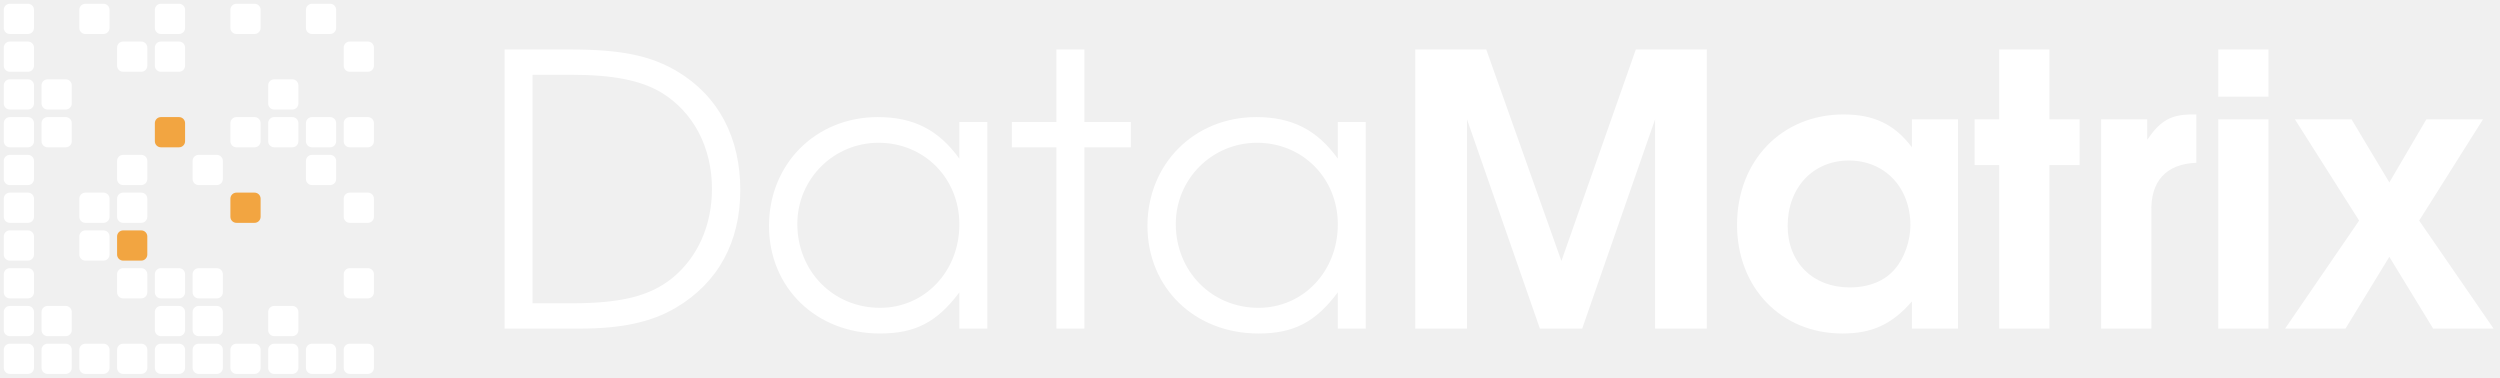
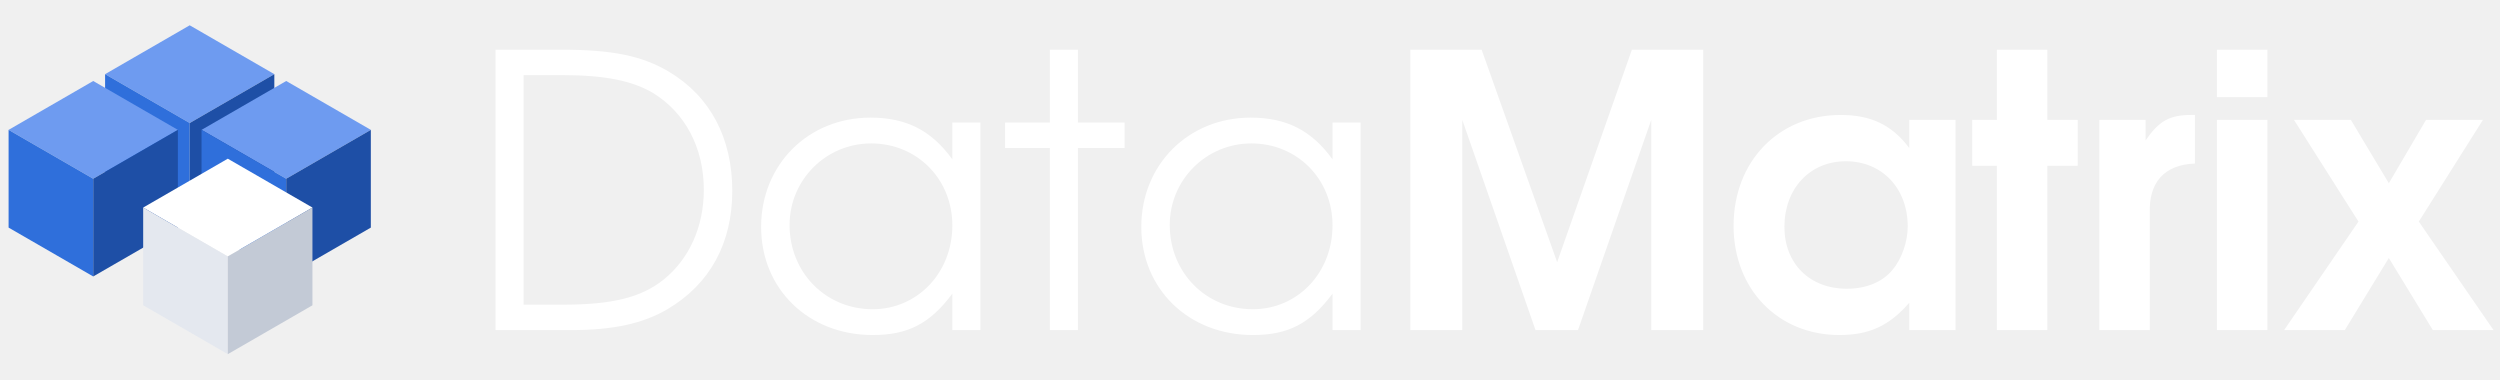
- <svg xmlns="http://www.w3.org/2000/svg" viewBox="0 0 6619 1000" role="img" aria-label="DataMatrix">
-   <g transform="scale(10)">
-     <rect x="1" y="1" width="8" height="8" rx="1.6" fill="#FFFFFF" />
-     <rect x="21" y="1" width="8" height="8" rx="1.6" fill="#FFFFFF" />
-     <rect x="41" y="1" width="8" height="8" rx="1.6" fill="#FFFFFF" />
-     <rect x="61" y="1" width="8" height="8" rx="1.6" fill="#FFFFFF" />
-     <rect x="81" y="1" width="8" height="8" rx="1.6" fill="#FFFFFF" />
-     <rect x="1" y="11" width="8" height="8" rx="1.6" fill="#FFFFFF" />
-     <rect x="31" y="11" width="8" height="8" rx="1.6" fill="#FFFFFF" />
-     <rect x="41" y="11" width="8" height="8" rx="1.6" fill="#FFFFFF" />
-     <rect x="91" y="11" width="8" height="8" rx="1.6" fill="#FFFFFF" />
-     <rect x="1" y="21" width="8" height="8" rx="1.6" fill="#FFFFFF" />
-     <rect x="11" y="21" width="8" height="8" rx="1.6" fill="#FFFFFF" />
-     <rect x="71" y="21" width="8" height="8" rx="1.6" fill="#FFFFFF" />
-     <rect x="1" y="31" width="8" height="8" rx="1.6" fill="#FFFFFF" />
-     <rect x="11" y="31" width="8" height="8" rx="1.6" fill="#FFFFFF" />
-     <rect x="41" y="31" width="8" height="8" rx="1.6" fill="#F2A541" />
-     <rect x="61" y="31" width="8" height="8" rx="1.6" fill="#FFFFFF" />
-     <rect x="71" y="31" width="8" height="8" rx="1.6" fill="#FFFFFF" />
-     <rect x="81" y="31" width="8" height="8" rx="1.6" fill="#FFFFFF" />
-     <rect x="91" y="31" width="8" height="8" rx="1.6" fill="#FFFFFF" />
-     <rect x="1" y="41" width="8" height="8" rx="1.6" fill="#FFFFFF" />
-     <rect x="31" y="41" width="8" height="8" rx="1.6" fill="#FFFFFF" />
-     <rect x="51" y="41" width="8" height="8" rx="1.6" fill="#FFFFFF" />
-     <rect x="81" y="41" width="8" height="8" rx="1.6" fill="#FFFFFF" />
-     <rect x="1" y="51" width="8" height="8" rx="1.6" fill="#FFFFFF" />
-     <rect x="21" y="51" width="8" height="8" rx="1.6" fill="#FFFFFF" />
-     <rect x="31" y="51" width="8" height="8" rx="1.6" fill="#FFFFFF" />
-     <rect x="91" y="51" width="8" height="8" rx="1.6" fill="#FFFFFF" />
-     <rect x="1" y="61" width="8" height="8" rx="1.6" fill="#FFFFFF" />
-     <rect x="21" y="61" width="8" height="8" rx="1.6" fill="#FFFFFF" />
-     <rect x="1" y="71" width="8" height="8" rx="1.6" fill="#FFFFFF" />
-     <rect x="31" y="71" width="8" height="8" rx="1.6" fill="#FFFFFF" />
-     <rect x="41" y="71" width="8" height="8" rx="1.6" fill="#FFFFFF" />
-     <rect x="51" y="71" width="8" height="8" rx="1.6" fill="#FFFFFF" />
-     <rect x="91" y="71" width="8" height="8" rx="1.6" fill="#FFFFFF" />
-     <rect x="1" y="81" width="8" height="8" rx="1.6" fill="#FFFFFF" />
-     <rect x="11" y="81" width="8" height="8" rx="1.6" fill="#FFFFFF" />
-     <rect x="41" y="81" width="8" height="8" rx="1.6" fill="#FFFFFF" />
-     <rect x="51" y="81" width="8" height="8" rx="1.6" fill="#FFFFFF" />
-     <rect x="71" y="81" width="8" height="8" rx="1.6" fill="#FFFFFF" />
-     <rect x="1" y="91" width="8" height="8" rx="1.6" fill="#FFFFFF" />
-     <rect x="11" y="91" width="8" height="8" rx="1.6" fill="#FFFFFF" />
-     <rect x="21" y="91" width="8" height="8" rx="1.6" fill="#FFFFFF" />
-     <rect x="31" y="91" width="8" height="8" rx="1.6" fill="#FFFFFF" />
-     <rect x="41" y="91" width="8" height="8" rx="1.6" fill="#FFFFFF" />
-     <rect x="51" y="91" width="8" height="8" rx="1.6" fill="#FFFFFF" />
-     <rect x="61" y="91" width="8" height="8" rx="1.6" fill="#FFFFFF" />
-     <rect x="71" y="91" width="8" height="8" rx="1.6" fill="#FFFFFF" />
-     <rect x="81" y="91" width="8" height="8" rx="1.6" fill="#FFFFFF" />
-     <rect x="91" y="91" width="8" height="8" rx="1.6" fill="#FFFFFF" />
-     <rect x="61" y="51" width="8" height="8" rx="1.6" fill="#F2A541" />
-     <rect x="31" y="61" width="8" height="8" rx="1.6" fill="#F2A541" />
+ <svg xmlns="http://www.w3.org/2000/svg" viewBox="0 0 6589 1000" role="img" aria-label="DataMatrix">
+   <g transform="scale(7.5758) translate(16.00 12.80)">
+     <polygon points="50.00,-4.00 79.44,13.00 50.00,30.00 20.56,13.00" fill="#6E9BF0" />
+     <polygon points="20.56,13.00 50.00,30.00 50.00,64.00 20.56,47.00" fill="#2F6FDB" />
+     <polygon points="79.44,13.00 50.00,30.00 50.00,64.00 79.44,47.00" fill="#1E4FA6" />
+     <polygon points="83.57,15.38 113.01,32.38 83.57,49.38 54.12,32.38" fill="#6E9BF0" />
+     <polygon points="54.12,32.38 83.57,49.38 83.57,83.38 54.12,66.38" fill="#2F6FDB" />
+     <polygon points="113.01,32.38 83.57,49.38 83.57,83.38 113.01,66.38" fill="#1E4FA6" />
+     <polygon points="16.43,15.38 45.88,32.38 16.43,49.38 -13.01,32.38" fill="#6E9BF0" />
+     <polygon points="-13.01,32.38 16.43,49.38 16.43,83.38 -13.01,66.38" fill="#2F6FDB" />
+     <polygon points="45.88,32.38 16.43,49.38 16.43,83.38 45.88,66.38" fill="#1E4FA6" />
+     <polygon points="63.25,42.41 92.70,59.41 63.25,76.41 33.81,59.41" fill="#FFFFFF" />
+     <polygon points="33.81,59.41 63.25,76.41 63.25,110.41 33.81,93.41" fill="#E4E8EF" />
+     <polygon points="92.70,59.41 63.25,76.41 63.25,110.41 92.70,93.41" fill="#C3CAD6" />
  </g>
-   <g transform="translate(1260 870)">
-     <path fill="#FFFFFF" d="M76.0 0.0H275.0C386.0 0.0 464.0 -17.0 529.0 -55.0C641.0 -121.0 700.0 -229.0 700.0 -367.0C700.0 -506.0 642.0 -616.0 533.0 -681.0C462.0 -723.0 384.0 -739.0 250.0 -739.0H76.0ZM150.0 -67.0V-672.0H253.0C364.0 -672.0 437.0 -657.0 491.0 -625.0C576.0 -573.0 625.0 -480.0 625.0 -370.0C625.0 -273.0 587.0 -188.0 519.0 -133.0C460.0 -86.0 384.0 -67.0 253.0 -67.0Z M1354.0 -547.0H1280.0V-450.0C1225.0 -526.0 1159.0 -560.0 1064.0 -560.0C900.0 -560.0 776.0 -436.0 776.0 -272.0C776.0 -108.0 901.0 13.0 1070.0 13.0C1163.0 13.0 1221.0 -17.0 1280.0 -96.0V0.0H1354.0ZM1066.0 -492.0C1187.0 -492.0 1280.0 -398.0 1280.0 -276.0C1280.0 -151.0 1188.0 -55.0 1070.0 -55.0C946.0 -55.0 851.0 -152.0 851.0 -277.0C851.0 -396.0 947.0 -492.0 1066.0 -492.0Z M1537.0 0.0H1611.0V-480.0H1734.0V-547.0H1611.0V-739.0H1537.0V-547.0H1419.0V-480.0H1537.0Z M2356.0 -547.0H2282.0V-450.0C2227.0 -526.0 2161.0 -560.0 2066.0 -560.0C1902.0 -560.0 1778.0 -436.0 1778.0 -272.0C1778.0 -108.0 1903.0 13.0 2072.0 13.0C2165.0 13.0 2223.0 -17.0 2282.0 -96.0V0.0H2356.0ZM2068.0 -492.0C2189.0 -492.0 2282.0 -398.0 2282.0 -276.0C2282.0 -151.0 2190.0 -55.0 2072.0 -55.0C1948.0 -55.0 1853.0 -152.0 1853.0 -277.0C1853.0 -396.0 1949.0 -492.0 2068.0 -492.0Z" />
-     <path fill="#FFFFFF" d="M2487.0 0.0H2624.0V-554.0L2817.0 0.0H2929.0L3122.0 -554.0V0.0H3259.0V-739.0H3071.0L2874.0 -179.0L2675.0 -739.0H2487.0Z M3924.0 -554.0H3802.0V-480.0C3756.0 -541.0 3701.0 -567.0 3621.0 -567.0C3457.0 -567.0 3339.0 -444.0 3339.0 -275.0C3339.0 -108.0 3456.0 13.0 3618.0 13.0C3696.0 13.0 3749.0 -11.0 3802.0 -72.0V0.0H3924.0ZM3635.0 -445.0C3730.0 -445.0 3798.0 -374.0 3798.0 -273.0C3798.0 -233.0 3782.0 -187.0 3758.0 -159.0C3731.0 -126.0 3688.0 -109.0 3637.0 -109.0C3540.0 -109.0 3473.0 -175.0 3473.0 -272.0C3473.0 -373.0 3540.0 -445.0 3635.0 -445.0Z M4033.0 0.0H4166.0V-433.0H4246.0V-554.0H4166.0V-739.0H4033.0V-554.0H3968.0V-433.0H4033.0Z M4303.0 0.0H4436.0V-308.0C4433.0 -390.0 4475.0 -436.0 4555.0 -439.0V-567.0H4545.0C4488.0 -567.0 4460.0 -551.0 4425.0 -500.0V-554.0H4303.0Z M4613.0 0.0H4746.0V-554.0H4613.0ZM4613.0 -614.0H4746.0V-739.0H4613.0Z M4790.0 0.0H4950.0L5066.0 -190.0L5182.0 0.0H5342.0L5145.0 -286.0L5314.0 -554.0H5164.0L5066.0 -387.0L4966.0 -554.0H4816.0L4986.0 -286.0Z" />
+   <g transform="translate(1230.0 870)" fill="#FFFFFF">
+     <path d="M76.0 0.0H275.0C386.0 0.0 464.0 -17.0 529.0 -55.0C641.0 -121.0 700.0 -229.0 700.0 -367.0C700.0 -506.0 642.0 -616.0 533.0 -681.0C462.0 -723.0 384.0 -739.0 250.0 -739.0H76.0ZM150.0 -67.0V-672.0H253.0C364.0 -672.0 437.0 -657.0 491.0 -625.0C576.0 -573.0 625.0 -480.0 625.0 -370.0C625.0 -273.0 587.0 -188.0 519.0 -133.0C460.0 -86.0 384.0 -67.0 253.0 -67.0Z M1354.0 -547.0H1280.0V-450.0C1225.0 -526.0 1159.0 -560.0 1064.0 -560.0C900.0 -560.0 776.0 -436.0 776.0 -272.0C776.0 -108.0 901.0 13.0 1070.0 13.0C1163.0 13.0 1221.0 -17.0 1280.0 -96.0V0.0H1354.0ZM1066.0 -492.0C1187.0 -492.0 1280.0 -398.0 1280.0 -276.0C1280.0 -151.0 1188.0 -55.0 1070.0 -55.0C946.0 -55.0 851.0 -152.0 851.0 -277.0C851.0 -396.0 947.0 -492.0 1066.0 -492.0Z M1537.0 0.0H1611.0V-480.0H1734.0V-547.0H1611.0V-739.0H1537.0V-547.0H1419.0V-480.0H1537.0Z M2356.0 -547.0H2282.0V-450.0C2227.0 -526.0 2161.0 -560.0 2066.0 -560.0C1902.0 -560.0 1778.0 -436.0 1778.0 -272.0C1778.0 -108.0 1903.0 13.0 2072.0 13.0C2165.0 13.0 2223.0 -17.0 2282.0 -96.0V0.0H2356.0ZM2068.0 -492.0C2189.0 -492.0 2282.0 -398.0 2282.0 -276.0C2282.0 -151.0 2190.0 -55.0 2072.0 -55.0C1948.0 -55.0 1853.0 -152.0 1853.0 -277.0C1853.0 -396.0 1949.0 -492.0 2068.0 -492.0Z" />
+     <path d="M2487.0 0.0H2624.0V-554.0L2817.0 0.0H2929.0L3122.0 -554.0V0.0H3259.0V-739.0H3071.0L2874.0 -179.0L2675.0 -739.0H2487.0Z M3924.0 -554.0H3802.0V-480.0C3756.0 -541.0 3701.0 -567.0 3621.0 -567.0C3457.0 -567.0 3339.0 -444.0 3339.0 -275.0C3339.0 -108.0 3456.0 13.0 3618.0 13.0C3696.0 13.0 3749.0 -11.0 3802.0 -72.0V0.0H3924.0ZM3635.0 -445.0C3730.0 -445.0 3798.0 -374.0 3798.0 -273.0C3798.0 -233.0 3782.0 -187.0 3758.0 -159.0C3731.0 -126.0 3688.0 -109.0 3637.0 -109.0C3540.0 -109.0 3473.0 -175.0 3473.0 -272.0C3473.0 -373.0 3540.0 -445.0 3635.0 -445.0Z M4033.0 0.0H4166.0V-433.0H4246.0V-554.0H4166.0V-739.0H4033.0V-554.0H3968.0V-433.0H4033.0Z M4303.0 0.0H4436.0V-308.0C4433.0 -390.0 4475.0 -436.0 4555.0 -439.0V-567.0H4545.0C4488.0 -567.0 4460.0 -551.0 4425.0 -500.0V-554.0H4303.0Z M4613.0 0.0H4746.0V-554.0H4613.0ZM4613.0 -614.0H4746.0V-739.0H4613.0Z M4790.0 0.0H4950.0L5066.0 -190.0L5182.0 0.0H5342.0L5145.0 -286.0L5314.0 -554.0H5164.0L5066.0 -387.0L4966.0 -554.0H4816.0L4986.0 -286.0Z" />
  </g>
</svg>
